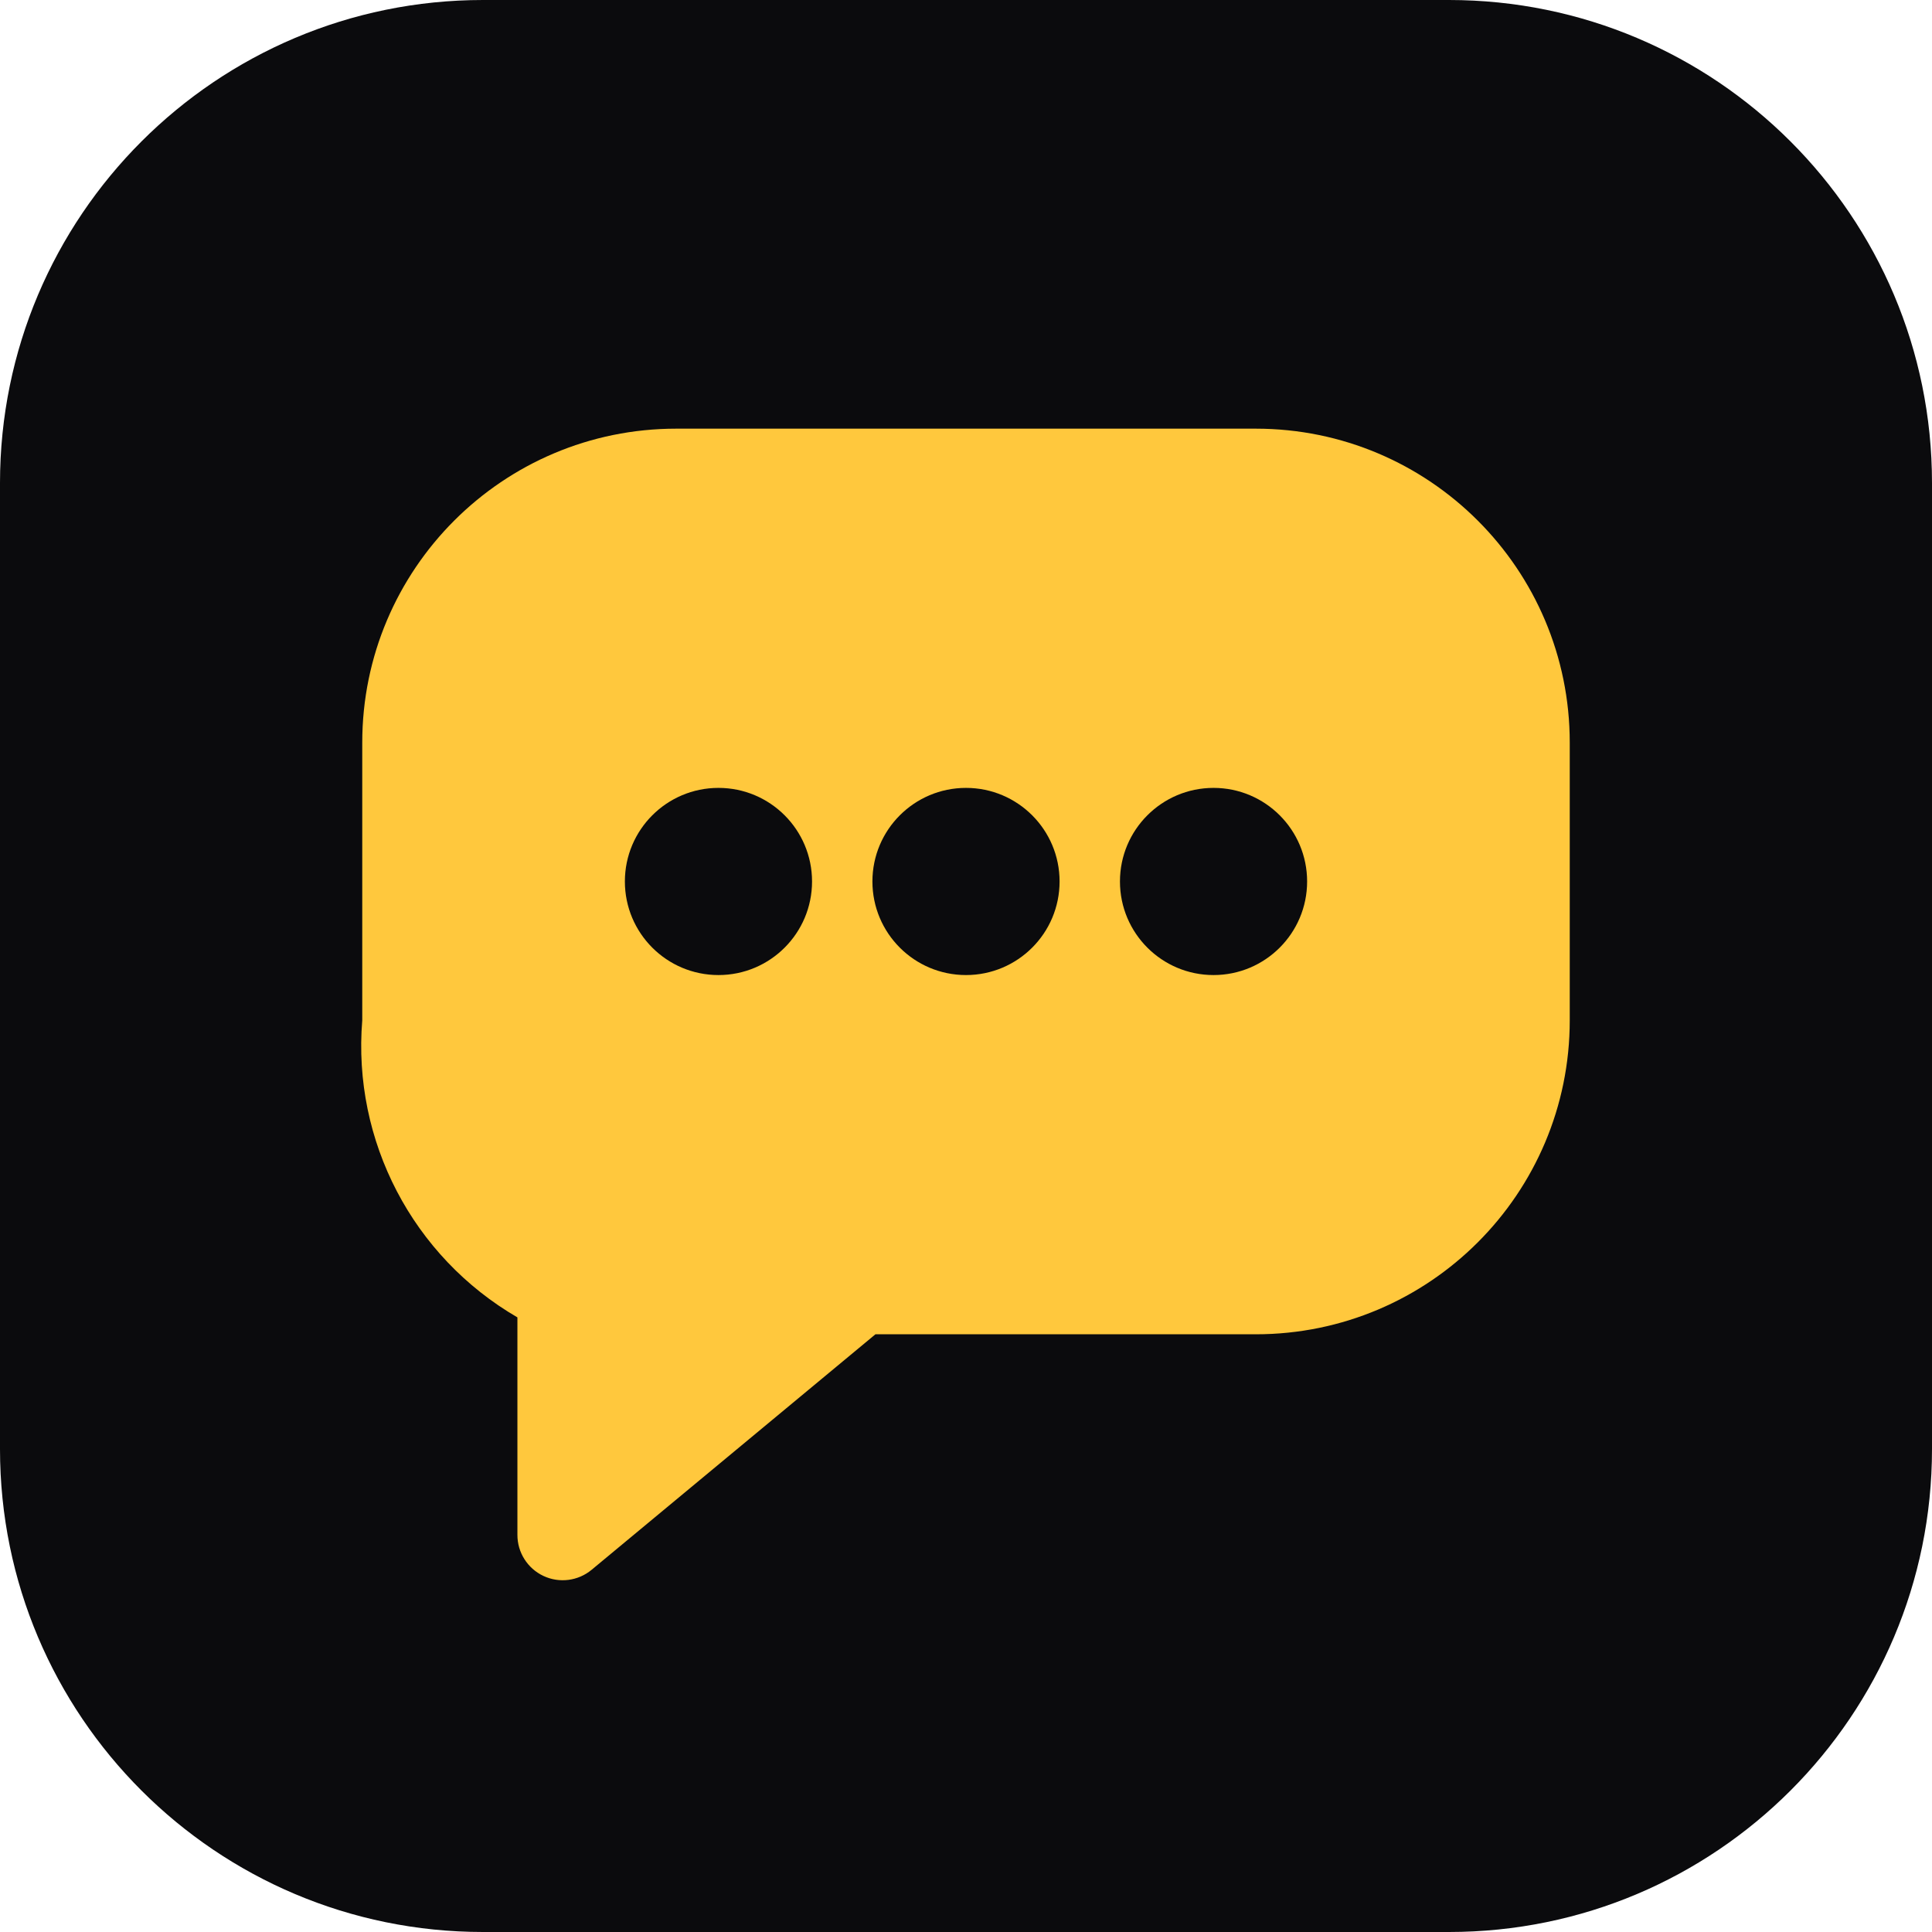
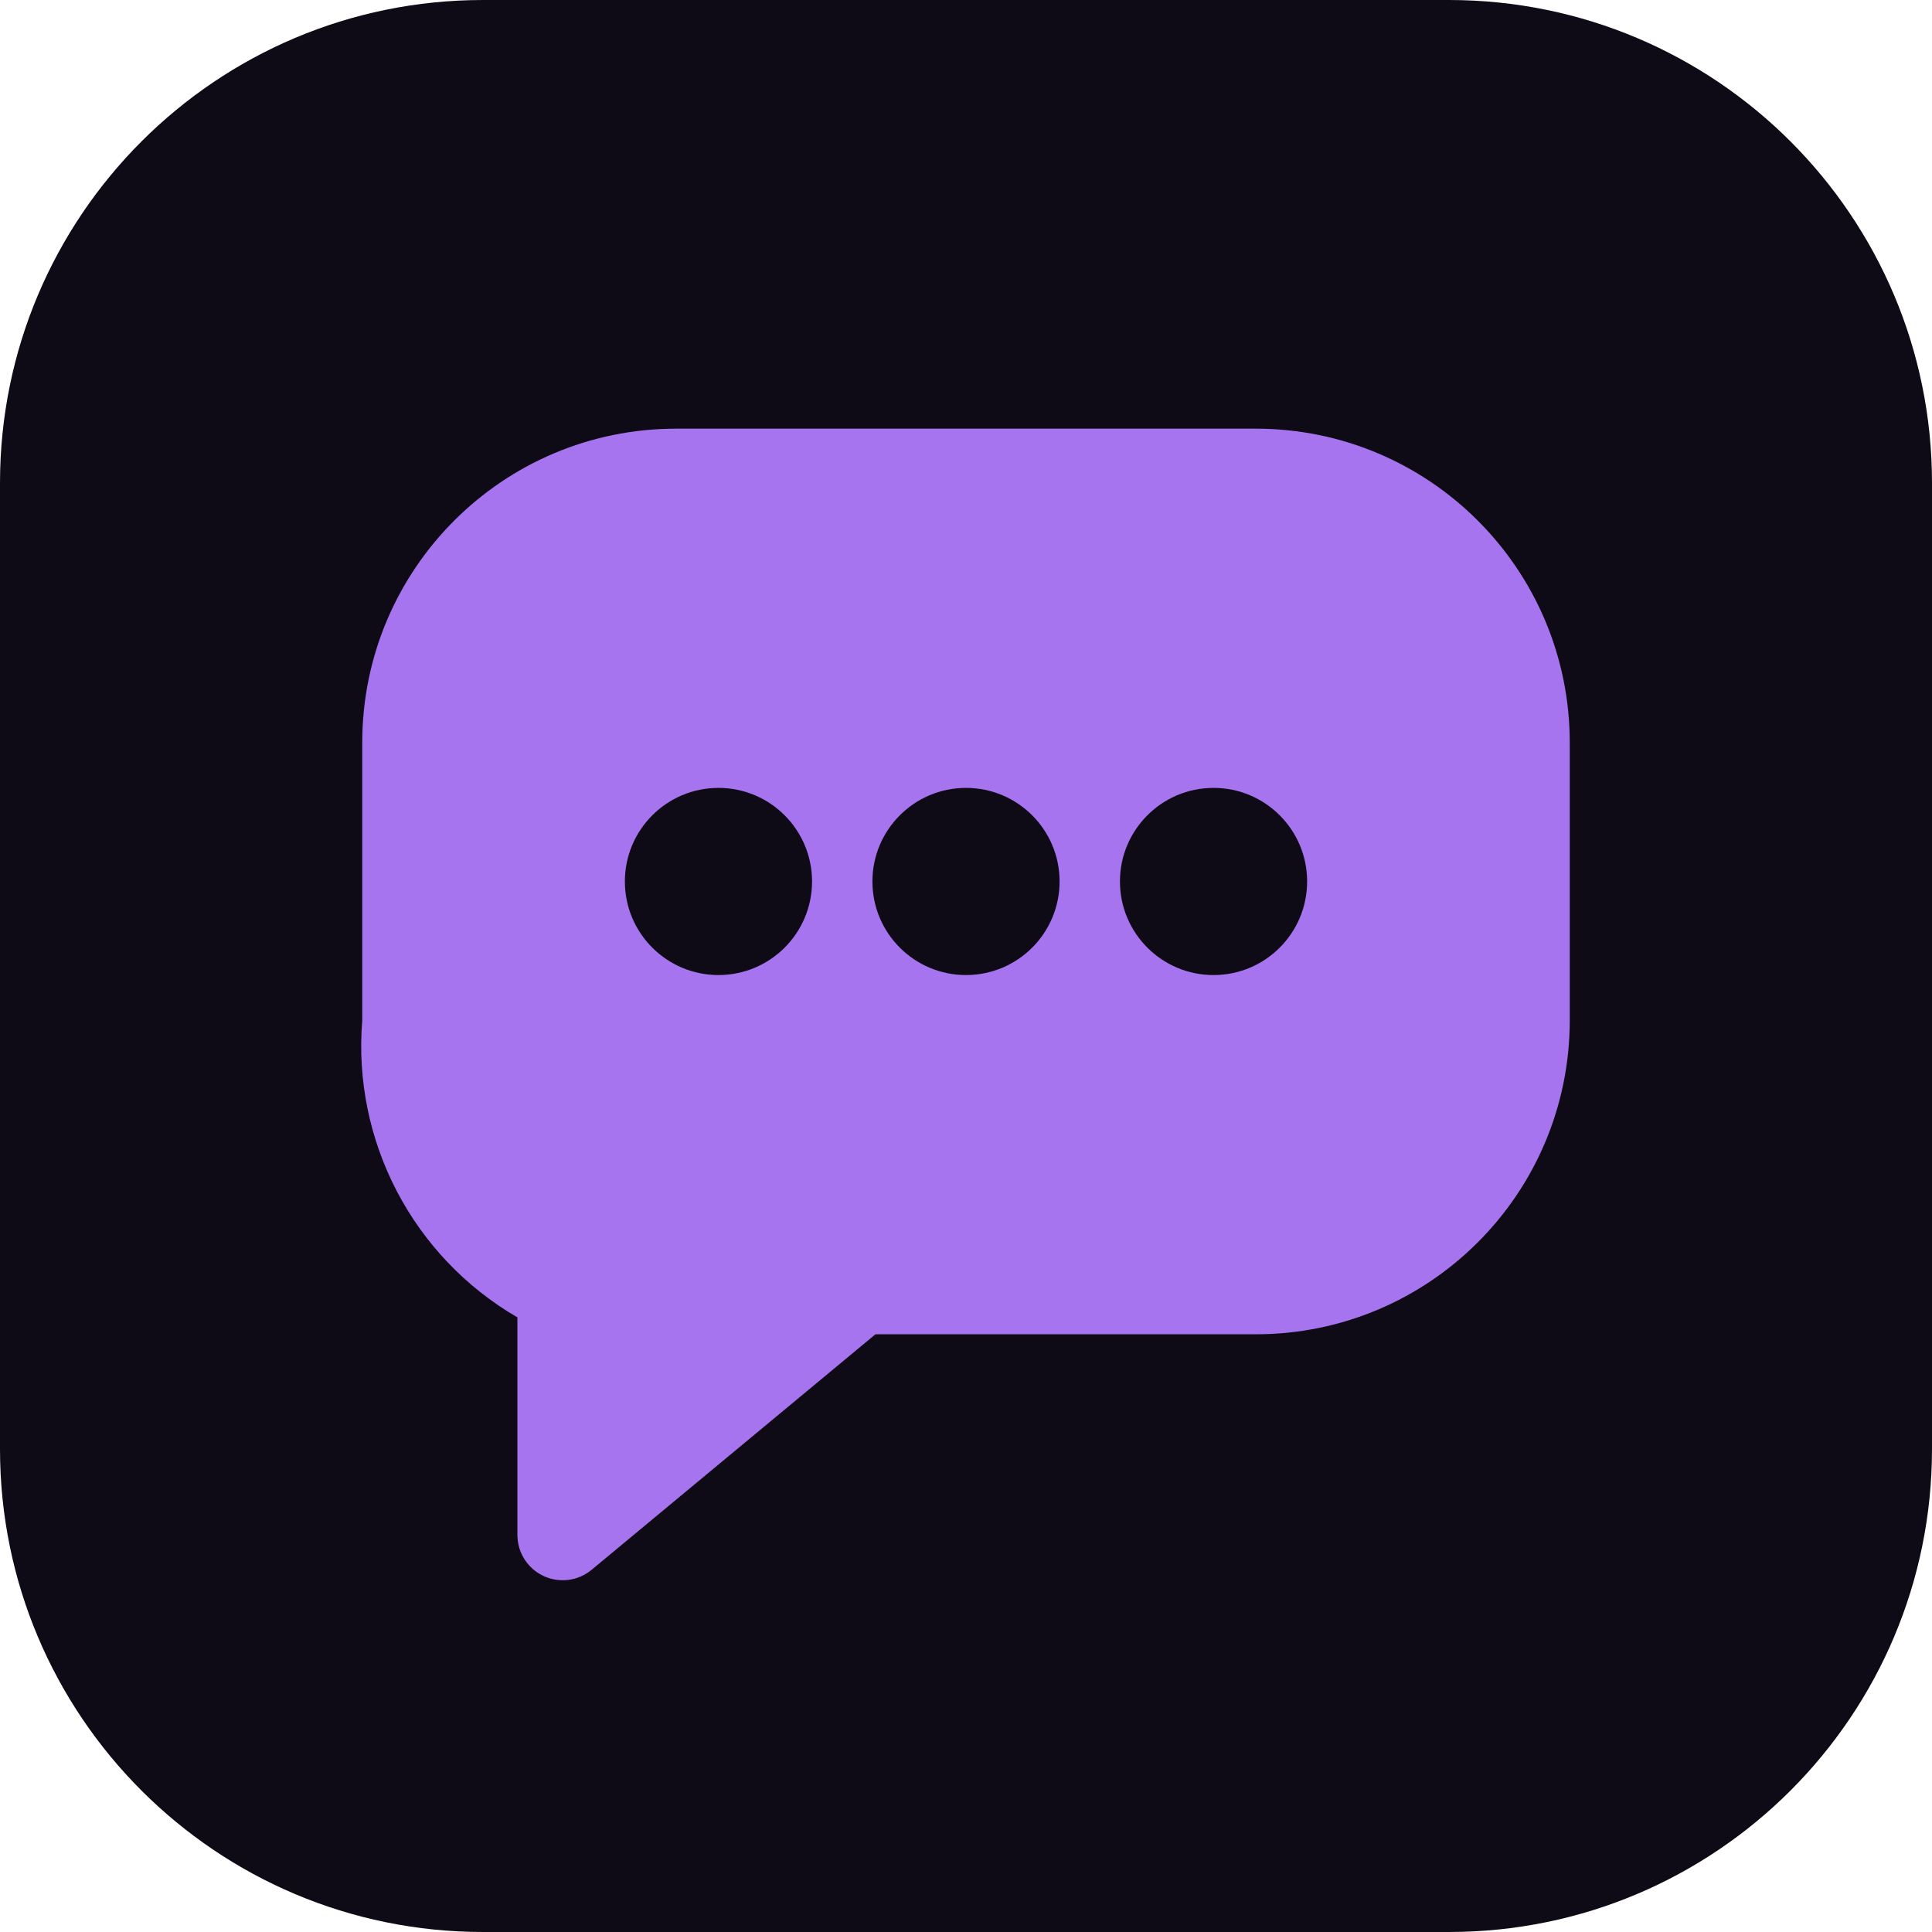
<svg xmlns="http://www.w3.org/2000/svg" viewBox="0 0 32 32">
-   <rect width="32" height="32" rx="8" fill="#0B0B0D" />
+   <rect width="32" height="32" rx="8" fill="#0F0B16" />
  <g transform="translate(4 4.6)">
-     <path fill="#FFC83D" d="M7.2 2.5h9.6a5.2 5.2 0 0 1 5.2 5.2v4.6a5.2 5.2 0 0 1-5.2 5.2h-6.3l-4.7 3.9a.75.75 0 0 1-1.23-.58v-3.6A5.2 5.2 0 0 1 2 12.3V7.7a5.2 5.2 0 0 1 5.2-5.2z" />
-     <circle cx="7.9" cy="10" r="1.55" fill="#0B0B0D" />
-     <circle cx="12" cy="10" r="1.55" fill="#0B0B0D" />
-     <circle cx="16.1" cy="10" r="1.55" fill="#0B0B0D" />
+     <path fill="#A774F0" d="M7.2 2.5h9.6a5.2 5.2 0 0 1 5.2 5.2v4.6a5.2 5.2 0 0 1-5.2 5.2h-6.3l-4.7 3.9a.75.75 0 0 1-1.23-.58v-3.6A5.2 5.2 0 0 1 2 12.3V7.7a5.2 5.2 0 0 1 5.2-5.2z" />
+     <circle cx="7.9" cy="10" r="1.55" fill="#0F0B16" />
+     <circle cx="12" cy="10" r="1.55" fill="#0F0B16" />
+     <circle cx="16.1" cy="10" r="1.55" fill="#0F0B16" />
  </g>
</svg>
